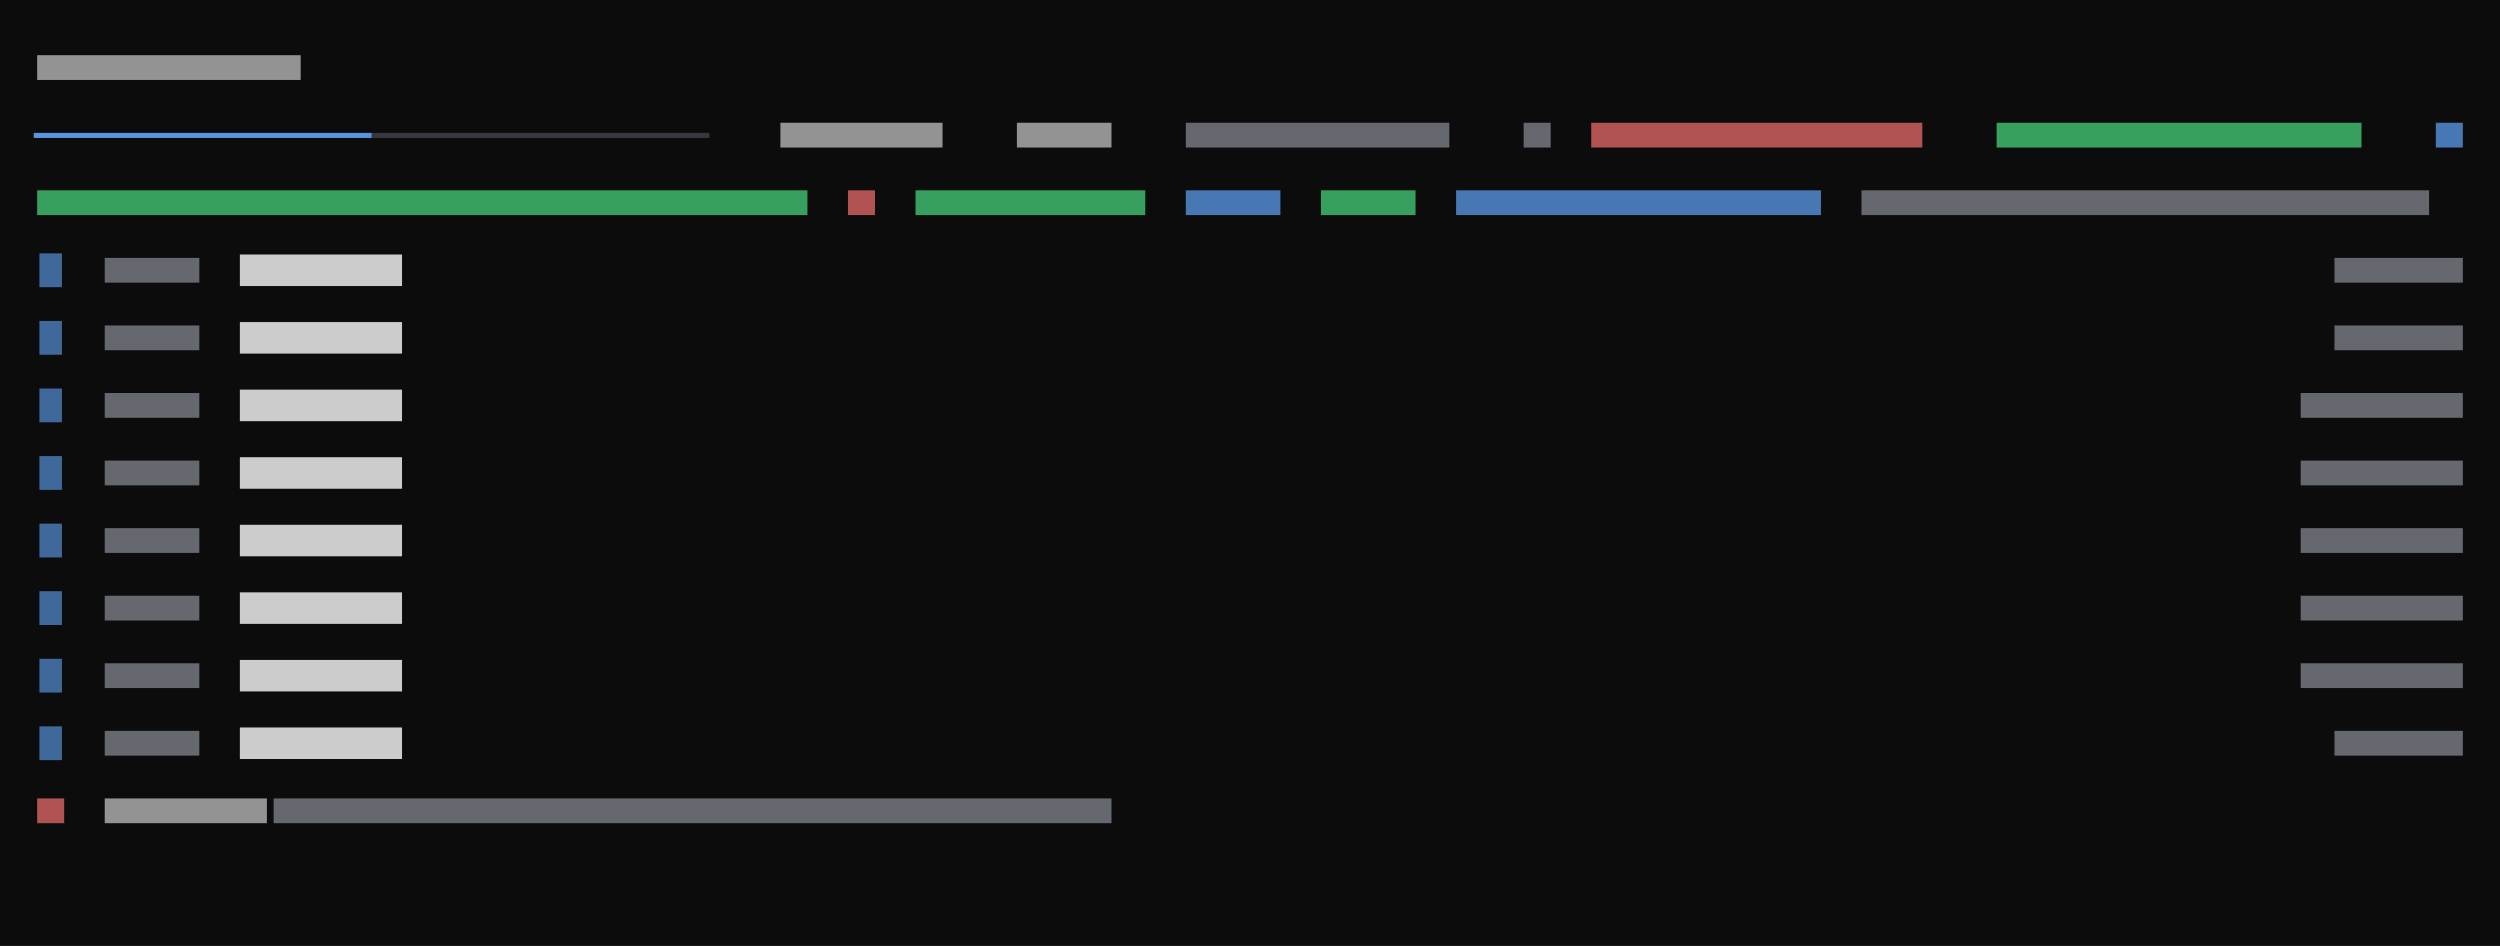
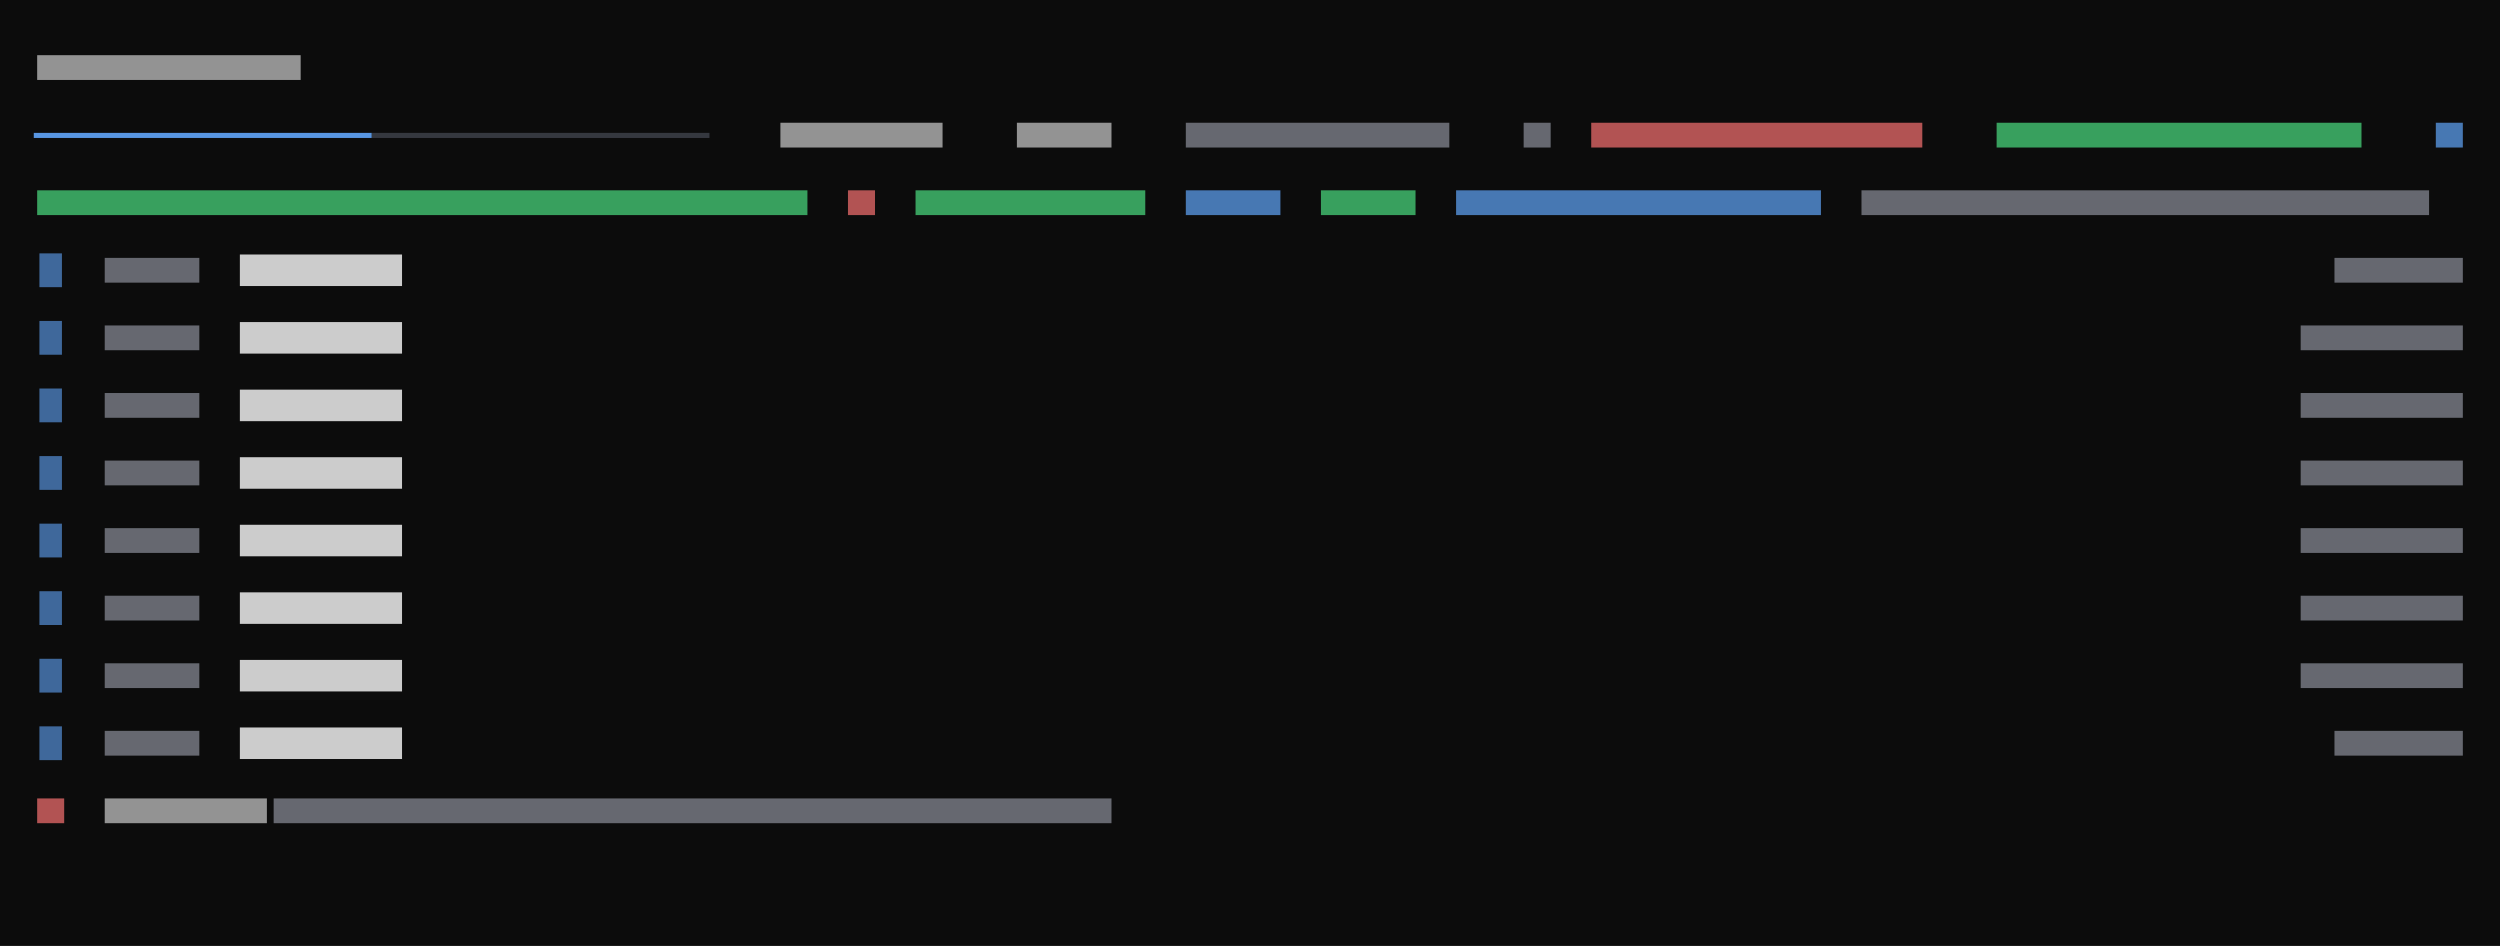
<svg xmlns="http://www.w3.org/2000/svg" viewBox="0 0 444 168" preserveAspectRatio="xMinYMin slice">
  <rect width="100%" height="100%" fill="#0c0c0c" />
  <g transform="translate(6 6)">
    <path fill="#3a3d45" opacity="0.9" d="M60 17.6h3.4v0.9h-3.4zM62.6 17.6h3.4v0.9h-3.4zM66 17.6h3.4v0.9h-3.4zM68.6 17.6h3.4v0.9h-3.4zM72 17.6h3.4v0.9h-3.4zM74.6 17.6h3.4v0.9h-3.4zM78 17.6h3.4v0.9h-3.4zM80.6 17.6h3.4v0.9h-3.4zM84 17.6h3.4v0.9h-3.4zM86.6 17.6h3.4v0.9h-3.4zM90 17.6h3.4v0.9h-3.4zM92.6 17.6h3.4v0.9h-3.4zM96 17.6h3.4v0.9h-3.4zM98.6 17.6h3.4v0.9h-3.4zM102 17.6h3.4v0.9h-3.4zM104.6 17.6h3.4v0.9h-3.4zM108 17.6h3.4v0.9h-3.4zM110.6 17.6h3.4v0.9h-3.4zM114 17.6h3.4v0.9h-3.4zM116.6 17.6h3.4v0.9h-3.4z" />
    <path fill="#4ade80" opacity="0.7" d="M348.6 15.8h64.8v4.4h-64.8zM0.6 27.8h136.8v4.4h-136.8zM156.6 27.8h40.8v4.4h-40.8zM228.6 27.8h16.8v4.4h-16.8z" />
    <path fill="#60a5fa" opacity="0.6" d="M1 39h4v6h-4zM1 51h4v6h-4zM1 63h4v6h-4zM1 75h4v6h-4zM1 87h4v6h-4zM1 99h4v6h-4zM1 111h4v6h-4zM1 123h4v6h-4z" />
    <path fill="#60a5fa" opacity="0.7" d="M426.6 15.8h4.8v4.4h-4.8zM204.6 27.8h16.8v4.4h-16.8zM252.6 27.8h64.8v4.4h-64.8z" />
    <path fill="#60a5fa" opacity="0.9" d="M0 17.6h3.4v0.9h-3.4zM2.6 17.6h3.4v0.9h-3.4zM6 17.6h3.4v0.9h-3.4zM8.6 17.6h3.4v0.9h-3.4zM12 17.6h3.4v0.9h-3.4zM14.6 17.6h3.4v0.9h-3.4zM18 17.6h3.4v0.9h-3.4zM20.6 17.6h3.4v0.9h-3.4zM24 17.6h3.4v0.9h-3.4zM26.6 17.6h3.4v0.9h-3.4zM30 17.6h3.4v0.9h-3.4zM32.6 17.6h3.4v0.9h-3.4zM36 17.6h3.4v0.9h-3.4zM38.6 17.6h3.4v0.9h-3.4zM42 17.6h3.4v0.9h-3.4zM44.6 17.6h3.4v0.9h-3.4zM48 17.6h3.4v0.9h-3.4zM50.6 17.6h3.4v0.9h-3.4zM54 17.6h3.4v0.9h-3.4zM56.6 17.6h3.4v0.9h-3.4z" />
-     <path fill="#8b8f9a" opacity="0.7" d="M204.6 15.8h46.8v4.4h-46.8zM264.6 15.8h4.8v4.4h-4.8zM324.6 27.8h100.8v4.4h-100.8zM12.6 39.8h16.8v4.4h-16.8zM408.6 39.8h22.8v4.4h-22.8zM12.6 51.8h16.8v4.4h-16.8zM408.6 51.8h22.8v4.4h-22.8zM12.6 63.8h16.8v4.4h-16.8zM402.6 63.8h28.8v4.4h-28.8zM12.6 75.8h16.8v4.4h-16.8zM402.6 75.8h28.8v4.4h-28.8zM12.6 87.8h16.8v4.4h-16.8zM402.6 87.8h28.8v4.4h-28.8zM12.6 99.8h16.8v4.4h-16.8zM402.6 99.8h28.8v4.4h-28.8zM12.6 111.8h16.8v4.4h-16.8zM402.6 111.8h28.8v4.4h-28.8zM12.6 123.8h16.8v4.4h-16.8zM408.6 123.8h22.8v4.4h-22.8zM42.6 135.8h148.8v4.4h-148.8z" />
+     <path fill="#8b8f9a" opacity="0.7" d="M204.6 15.8h46.8v4.4h-46.8zM264.6 15.8h4.8v4.4h-4.8zM324.6 27.8h100.8v4.4h-100.8zM12.6 39.8h16.8v4.4h-16.8zM408.6 39.8h22.8v4.4h-22.8zM12.6 51.8h16.8v4.4h-16.8zM402.6 51.8h28.8v4.4h-28.8zM12.6 63.8h16.8v4.4h-16.8zM402.6 63.8h28.8v4.4h-28.8zM12.6 75.8h16.8v4.4h-16.8zM402.6 75.8h28.8v4.4h-28.8zM12.6 87.8h16.8v4.4h-16.8zM402.6 87.8h28.8v4.4h-28.8zM12.6 99.8h16.8v4.4h-16.8zM402.6 99.8h28.8v4.4h-28.8zM12.6 111.8h16.8v4.4h-16.8zM402.6 111.8h28.8v4.4h-28.8zM12.6 123.8h16.8v4.4h-16.8zM408.6 123.8h22.8v4.4h-22.8zM42.6 135.8h148.8v4.4h-148.8z" />
    <path fill="#cccccc" opacity="0.7" d="M0.6 3.8h46.8v4.4h-46.8zM132.6 15.8h28.8v4.4h-28.8zM174.6 15.8h16.8v4.4h-16.8zM12.6 135.8h28.8v4.4h-28.8z" />
    <path fill="#cccccc" d="M36.6 39.2h28.8v5.6h-28.8zM36.6 51.2h28.8v5.6h-28.8zM36.6 63.2h28.8v5.6h-28.8zM36.6 75.2h28.8v5.6h-28.8zM36.6 87.2h28.8v5.6h-28.8zM36.6 99.2h28.8v5.6h-28.8zM36.6 111.2h28.8v5.6h-28.8zM36.6 123.2h28.8v5.6h-28.8z" />
    <path fill="#f87171" opacity="0.7" d="M276.6 15.8h58.8v4.4h-58.8zM144.6 27.8h4.8v4.4h-4.8zM0.6 135.8h4.8v4.4h-4.8z" />
  </g>
</svg>
